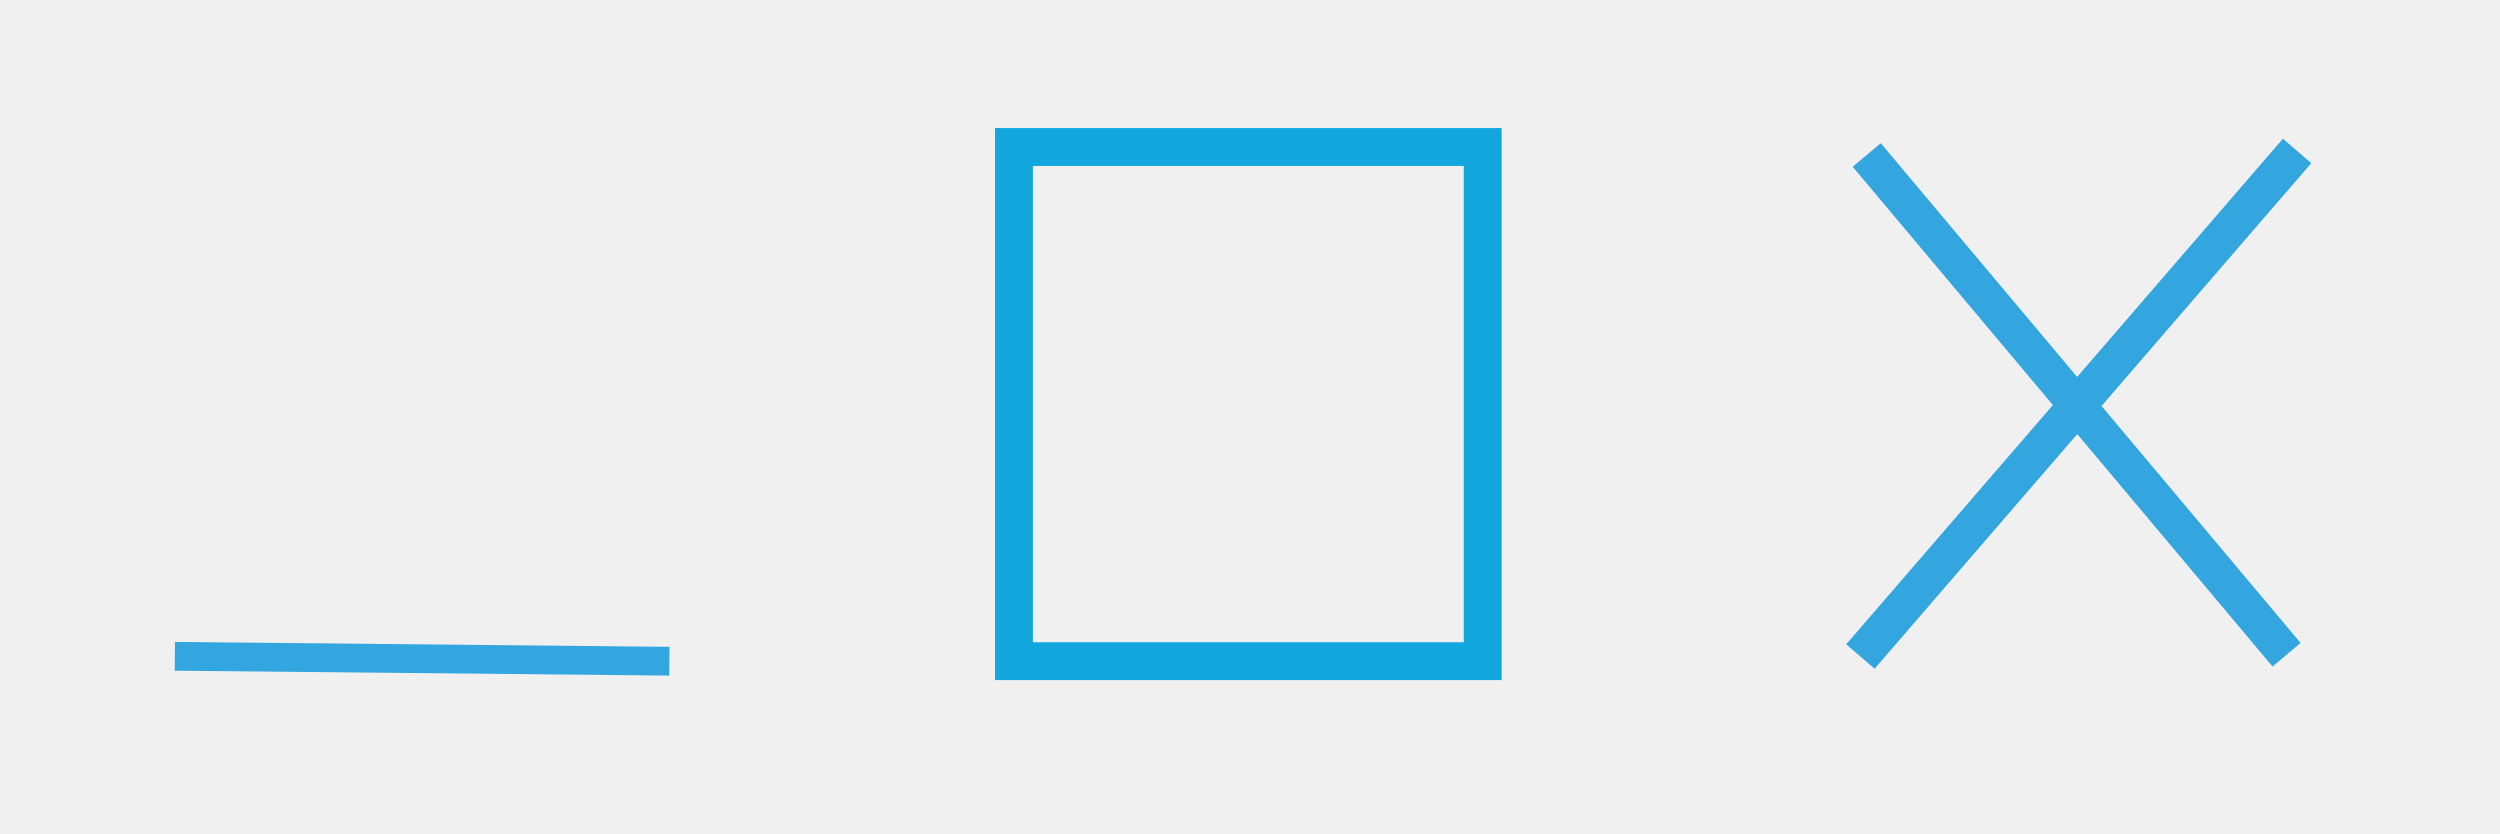
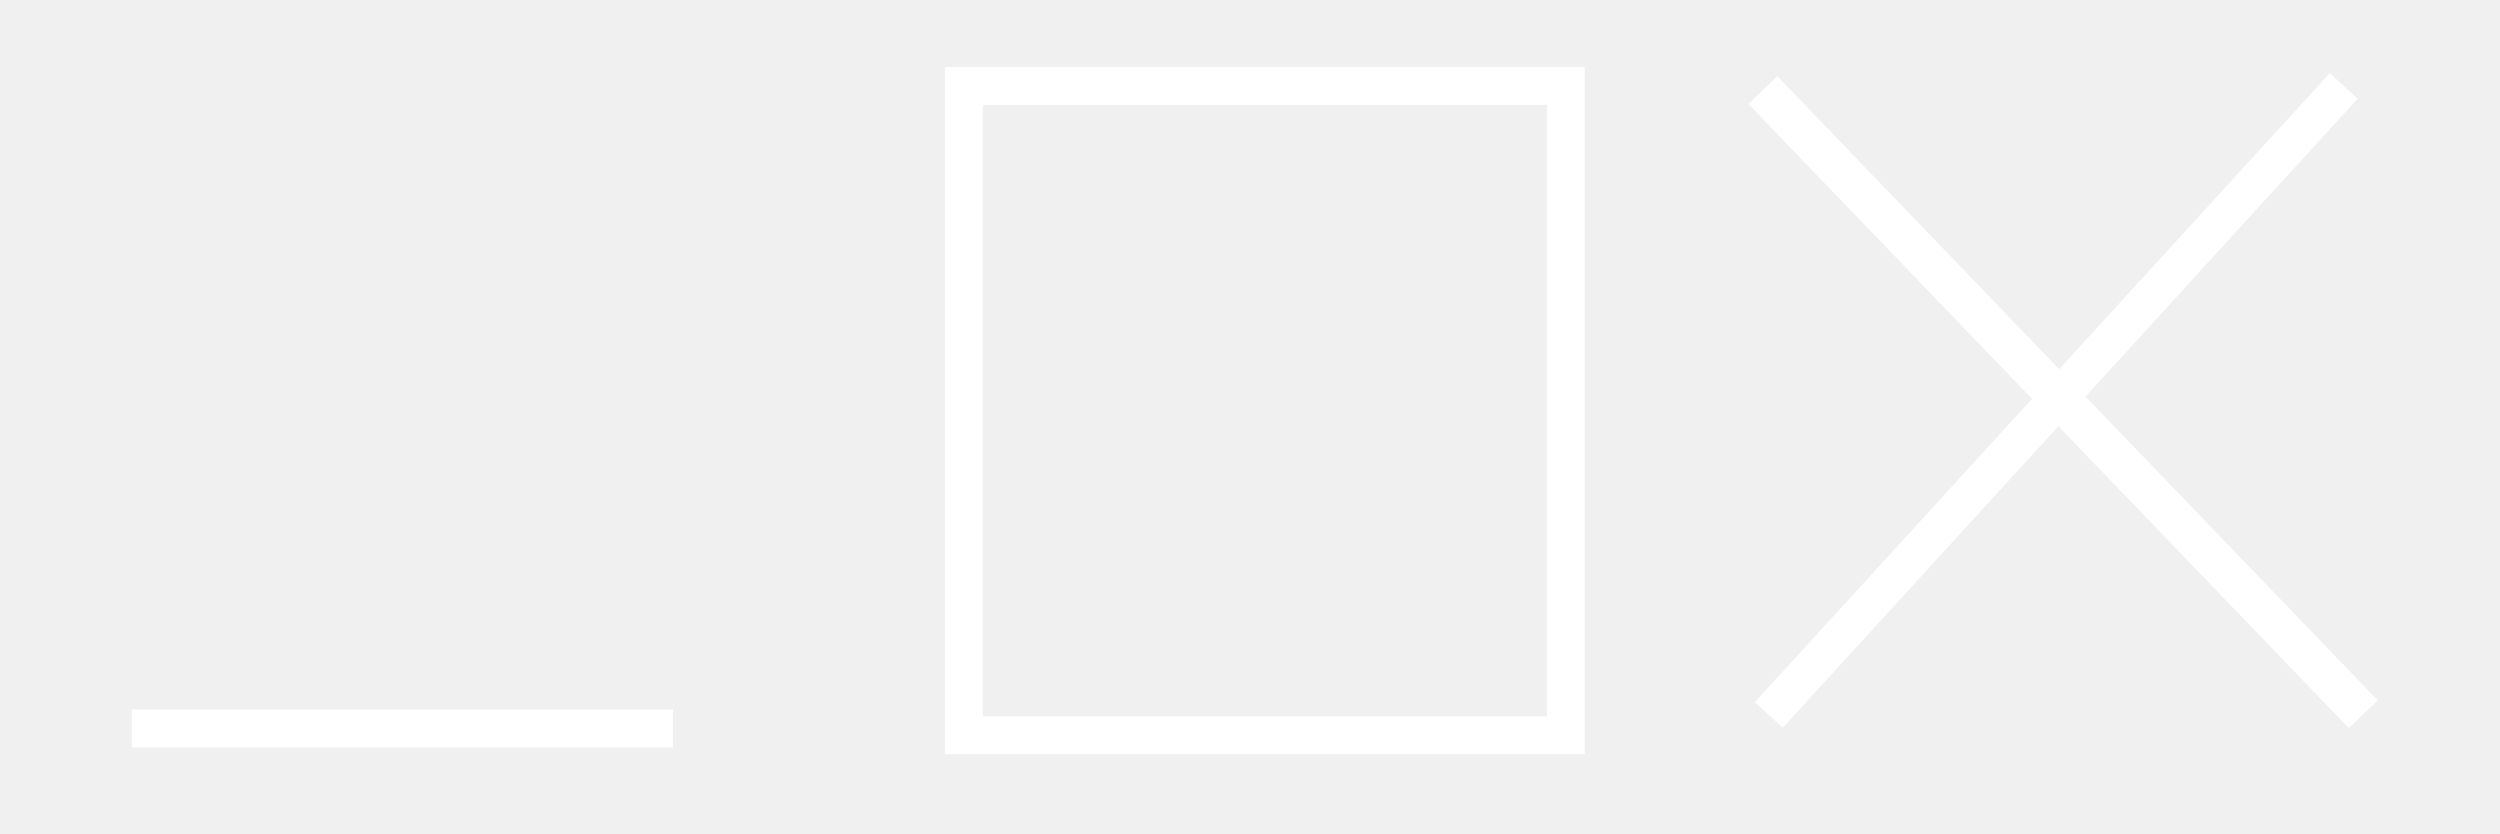
- <svg xmlns="http://www.w3.org/2000/svg" width="66" height="22" viewBox="0 0 66 22" id="svg3429" version="1.1">
-   <defs id="defs3431" />
+ <svg xmlns="http://www.w3.org/2000/svg" width="66" height="22" viewBox="0 0 66 22" id="svg2" version="1.1">
+   <defs id="defs4" />
  <g id="layer1" transform="translate(0,-1030.362)">
-     <rect style="fill:none" id="rect3437" width="25.001" height="10.038" x="12.185" y="1033.485" />
-     <rect style="fill:none" id="rect3439" width="0.884" height="0.189" x="35.86" y="1043.145" />
-     <rect style="fill:none" id="rect3441" width="10.796" height="10.354" x="26.453" y="1032.853" />
-     <rect style="fill:none" id="rect3443" width="3.725" height="0.568" x="26.769" y="1036.2" />
-     <rect style="fill:none" id="rect3445" width="11.806" height="2.273" x="2.967" y="1047.69" />
-     <rect style="fill:none" id="rect3447" width="11.554" height="12.943" x="25.633" y="1033.296" ry="0" />
-     <rect style="fill:none" id="rect3449" width="0.568" height="3.409" x="36.681" y="1046.301" />
-     <rect style="fill:none" id="rect3451" width="11.996" height="13.511" x="26.39" y="1036.2" ry="0.189" />
-     <rect style="fill:none" id="rect3453" width="10.038" height="1.578" x="26.075" y="1035" ry="0.095" />
-     <rect style="fill:none" id="rect3455" width="13.953" height="15.91" x="26.011" y="1034.306" ry="0" />
-     <rect style="fill:none" id="rect3457" width="11.112" height="17.362" x="26.264" y="1032.475" />
-     <rect style="fill:none" id="rect3459" width="17.173" height="0.505" x="38.765" y="1048.069" />
-     <rect style="fill:none" id="rect3461" width="19.951" height="9.091" x="29.168" y="1036.389" />
-     <rect style="fill:none" id="rect3463" width="11.427" height="0.631" x="37.249" y="1043.145" />
-     <rect style="fill:none" id="rect3465" width="0.758" height="9.028" x="28.411" y="1036.515" />
-     <rect style="fill:none;fill-opacity:1;stroke:#12a6df;stroke-opacity:1" id="rect3467" width="12.374" height="13.574" x="26.769" y="1034.243" />
-     <path style="fill:none;fill-rule:evenodd;stroke:#33a6df;stroke-width:0.989px;stroke-linecap:butt;stroke-linejoin:miter;stroke-opacity:1" d="m 49.115,1047.694 11.528,-13.347" id="path4275" />
-     <path style="fill:none;fill-rule:evenodd;stroke:#33a6df;stroke-width:0.968px;stroke-linecap:butt;stroke-linejoin:miter;stroke-opacity:1" d="m 49.282,1034.453 11.083,13.194" id="path4277" />
-     <path style="fill:none;fill-rule:evenodd;stroke:#33a6df;stroke-width:0.759px;stroke-linecap:butt;stroke-linejoin:miter;stroke-opacity:1" d="M 17.671,1047.818 4.616,1047.689" id="path4279" />
+     <path style="fill:none;fill-rule:evenodd;stroke:#ffffff;stroke-width:1px;stroke-linecap:butt;stroke-linejoin:miter;stroke-opacity:1" d="m 3.482,1049.594 14.286,0" id="path3382" />
+     <rect style="fill:none;fill-rule:evenodd;stroke:#ffffff;stroke-width:1px;stroke-linecap:butt;stroke-linejoin:miter;stroke-opacity:1" id="rect3384" width="15.893" height="17.143" x="25.446" y="1032.63" />
+     <path style="fill:none;fill-rule:evenodd;stroke:#ffffff;stroke-width:1px;stroke-linecap:butt;stroke-linejoin:miter;stroke-opacity:1" d="M 46.696,1049.237 61.875,1032.63" id="path3388" />
+     <path style="fill:none;fill-rule:evenodd;stroke:#ffffff;stroke-width:1.059px;stroke-linecap:butt;stroke-linejoin:miter;stroke-opacity:1" d="m 46.539,1032.74 15.851,16.477" id="path3390" />
  </g>
</svg>
